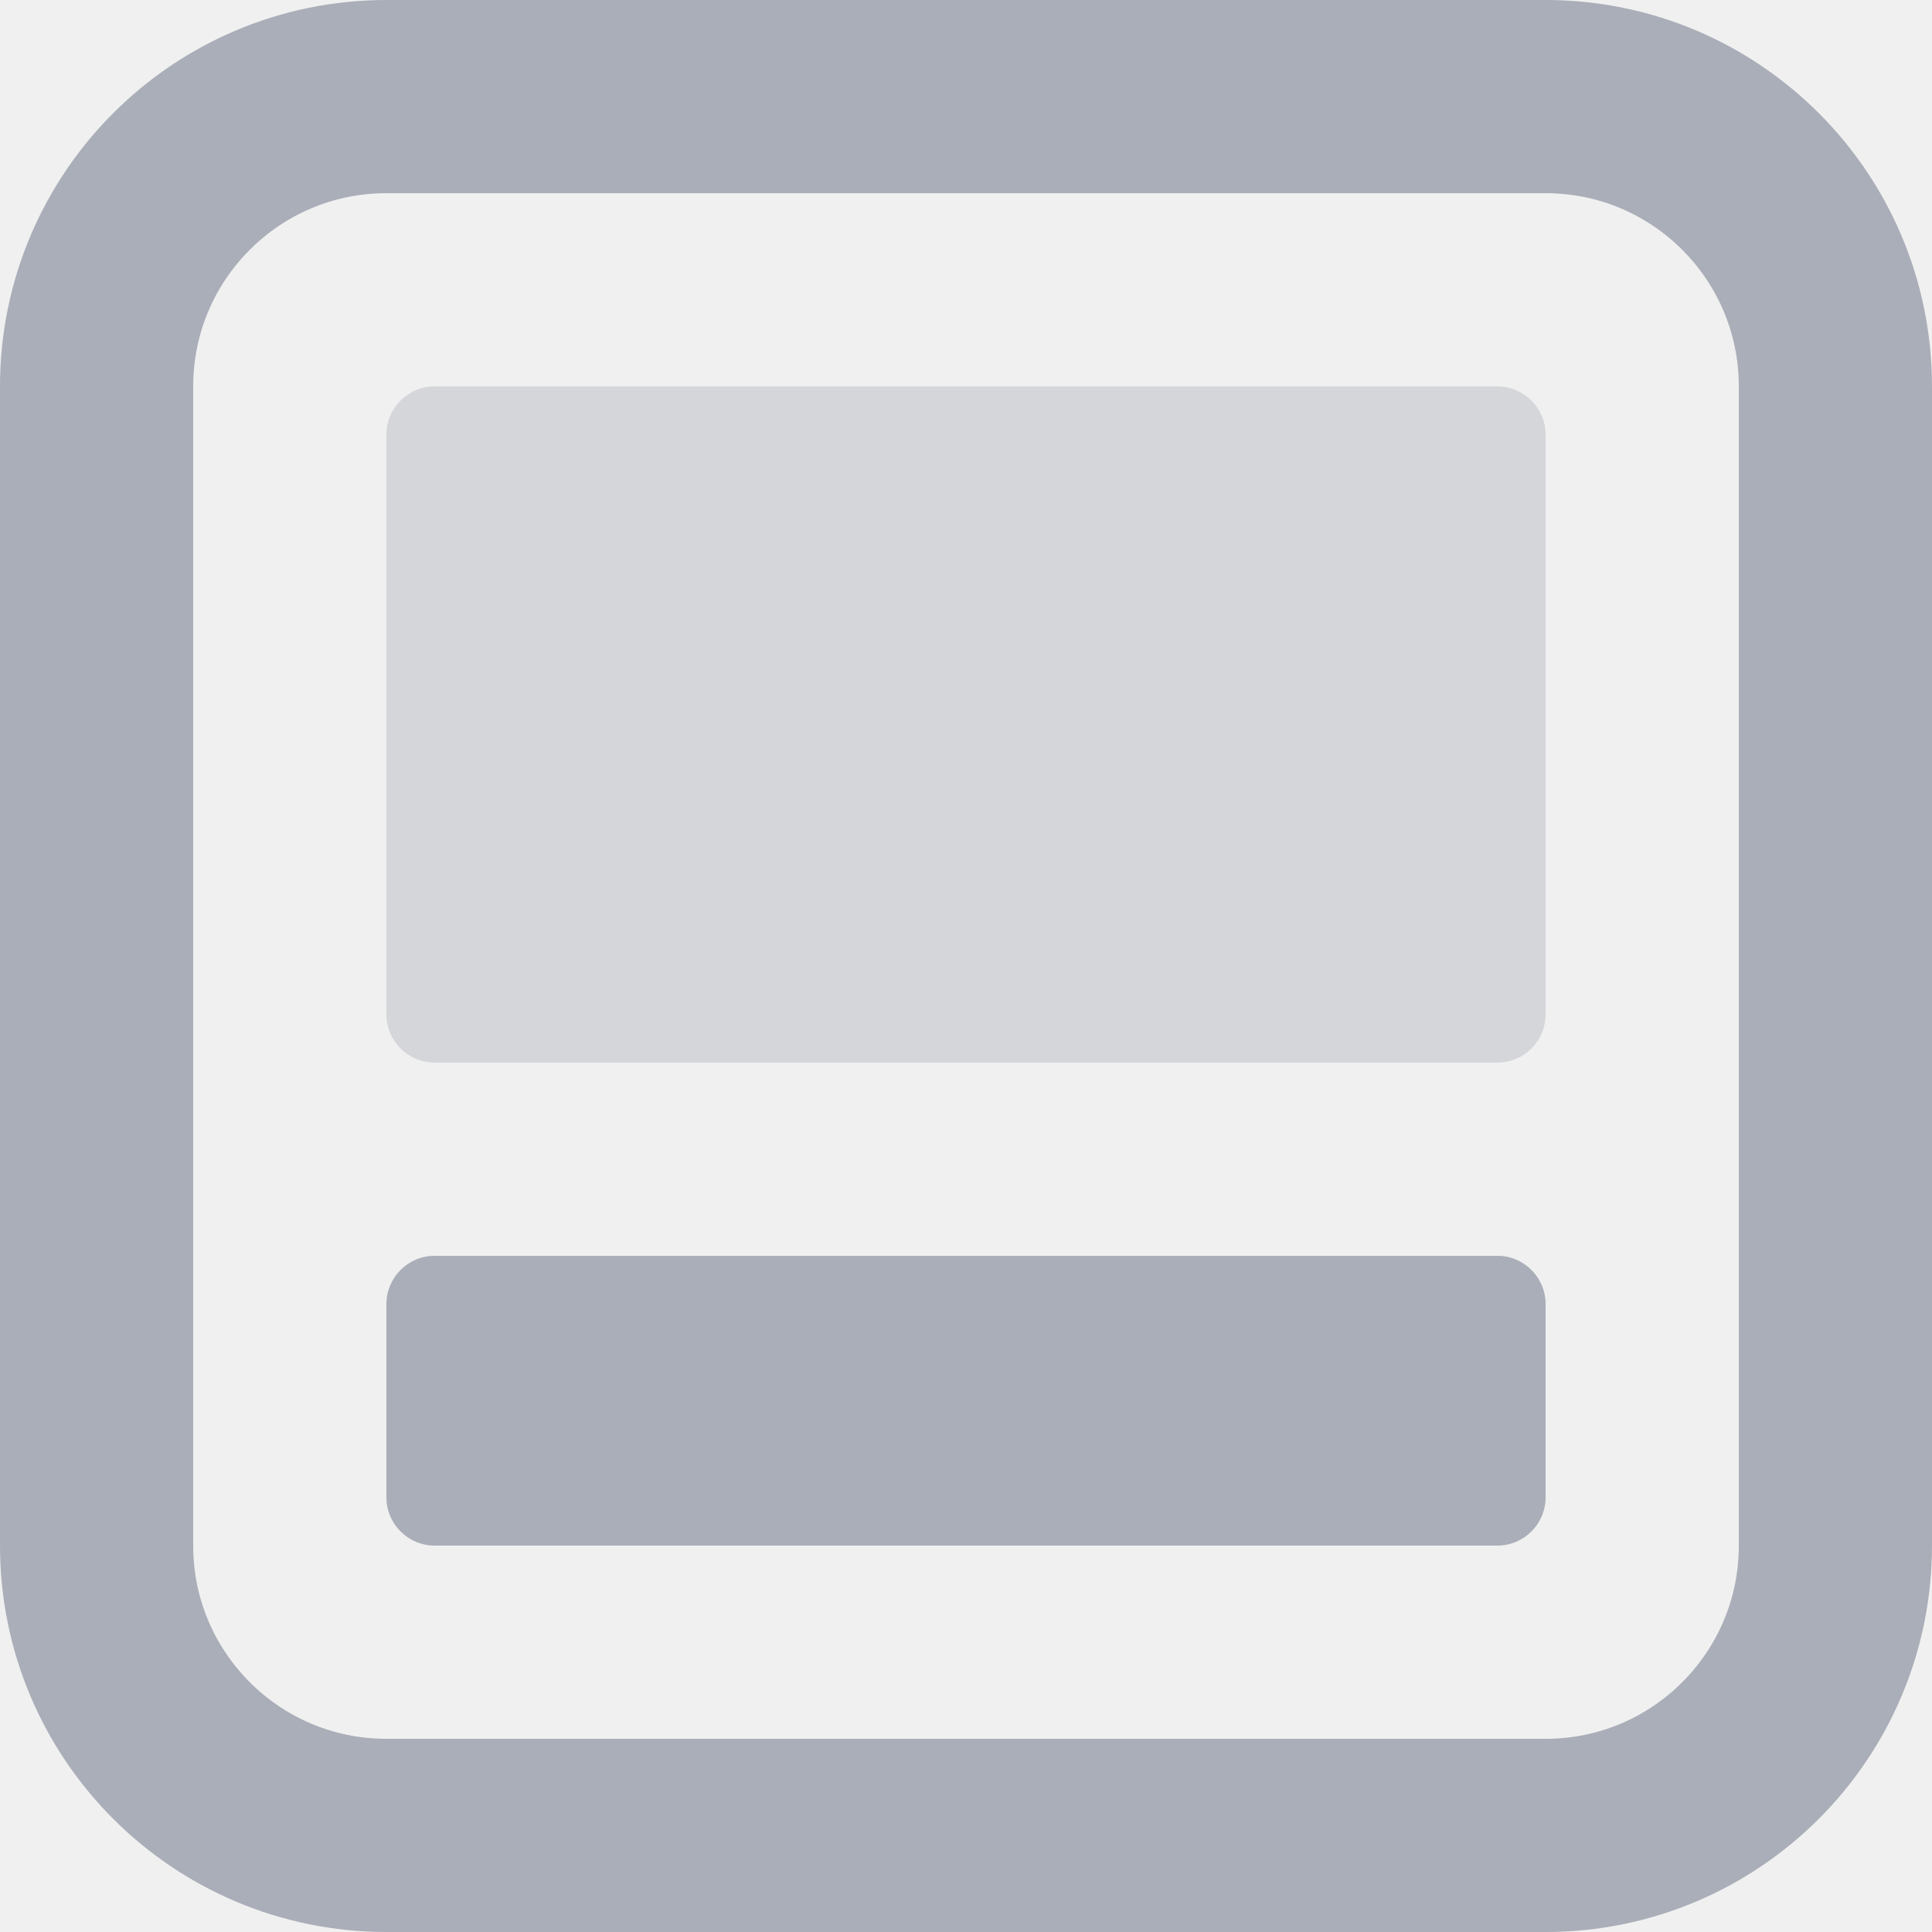
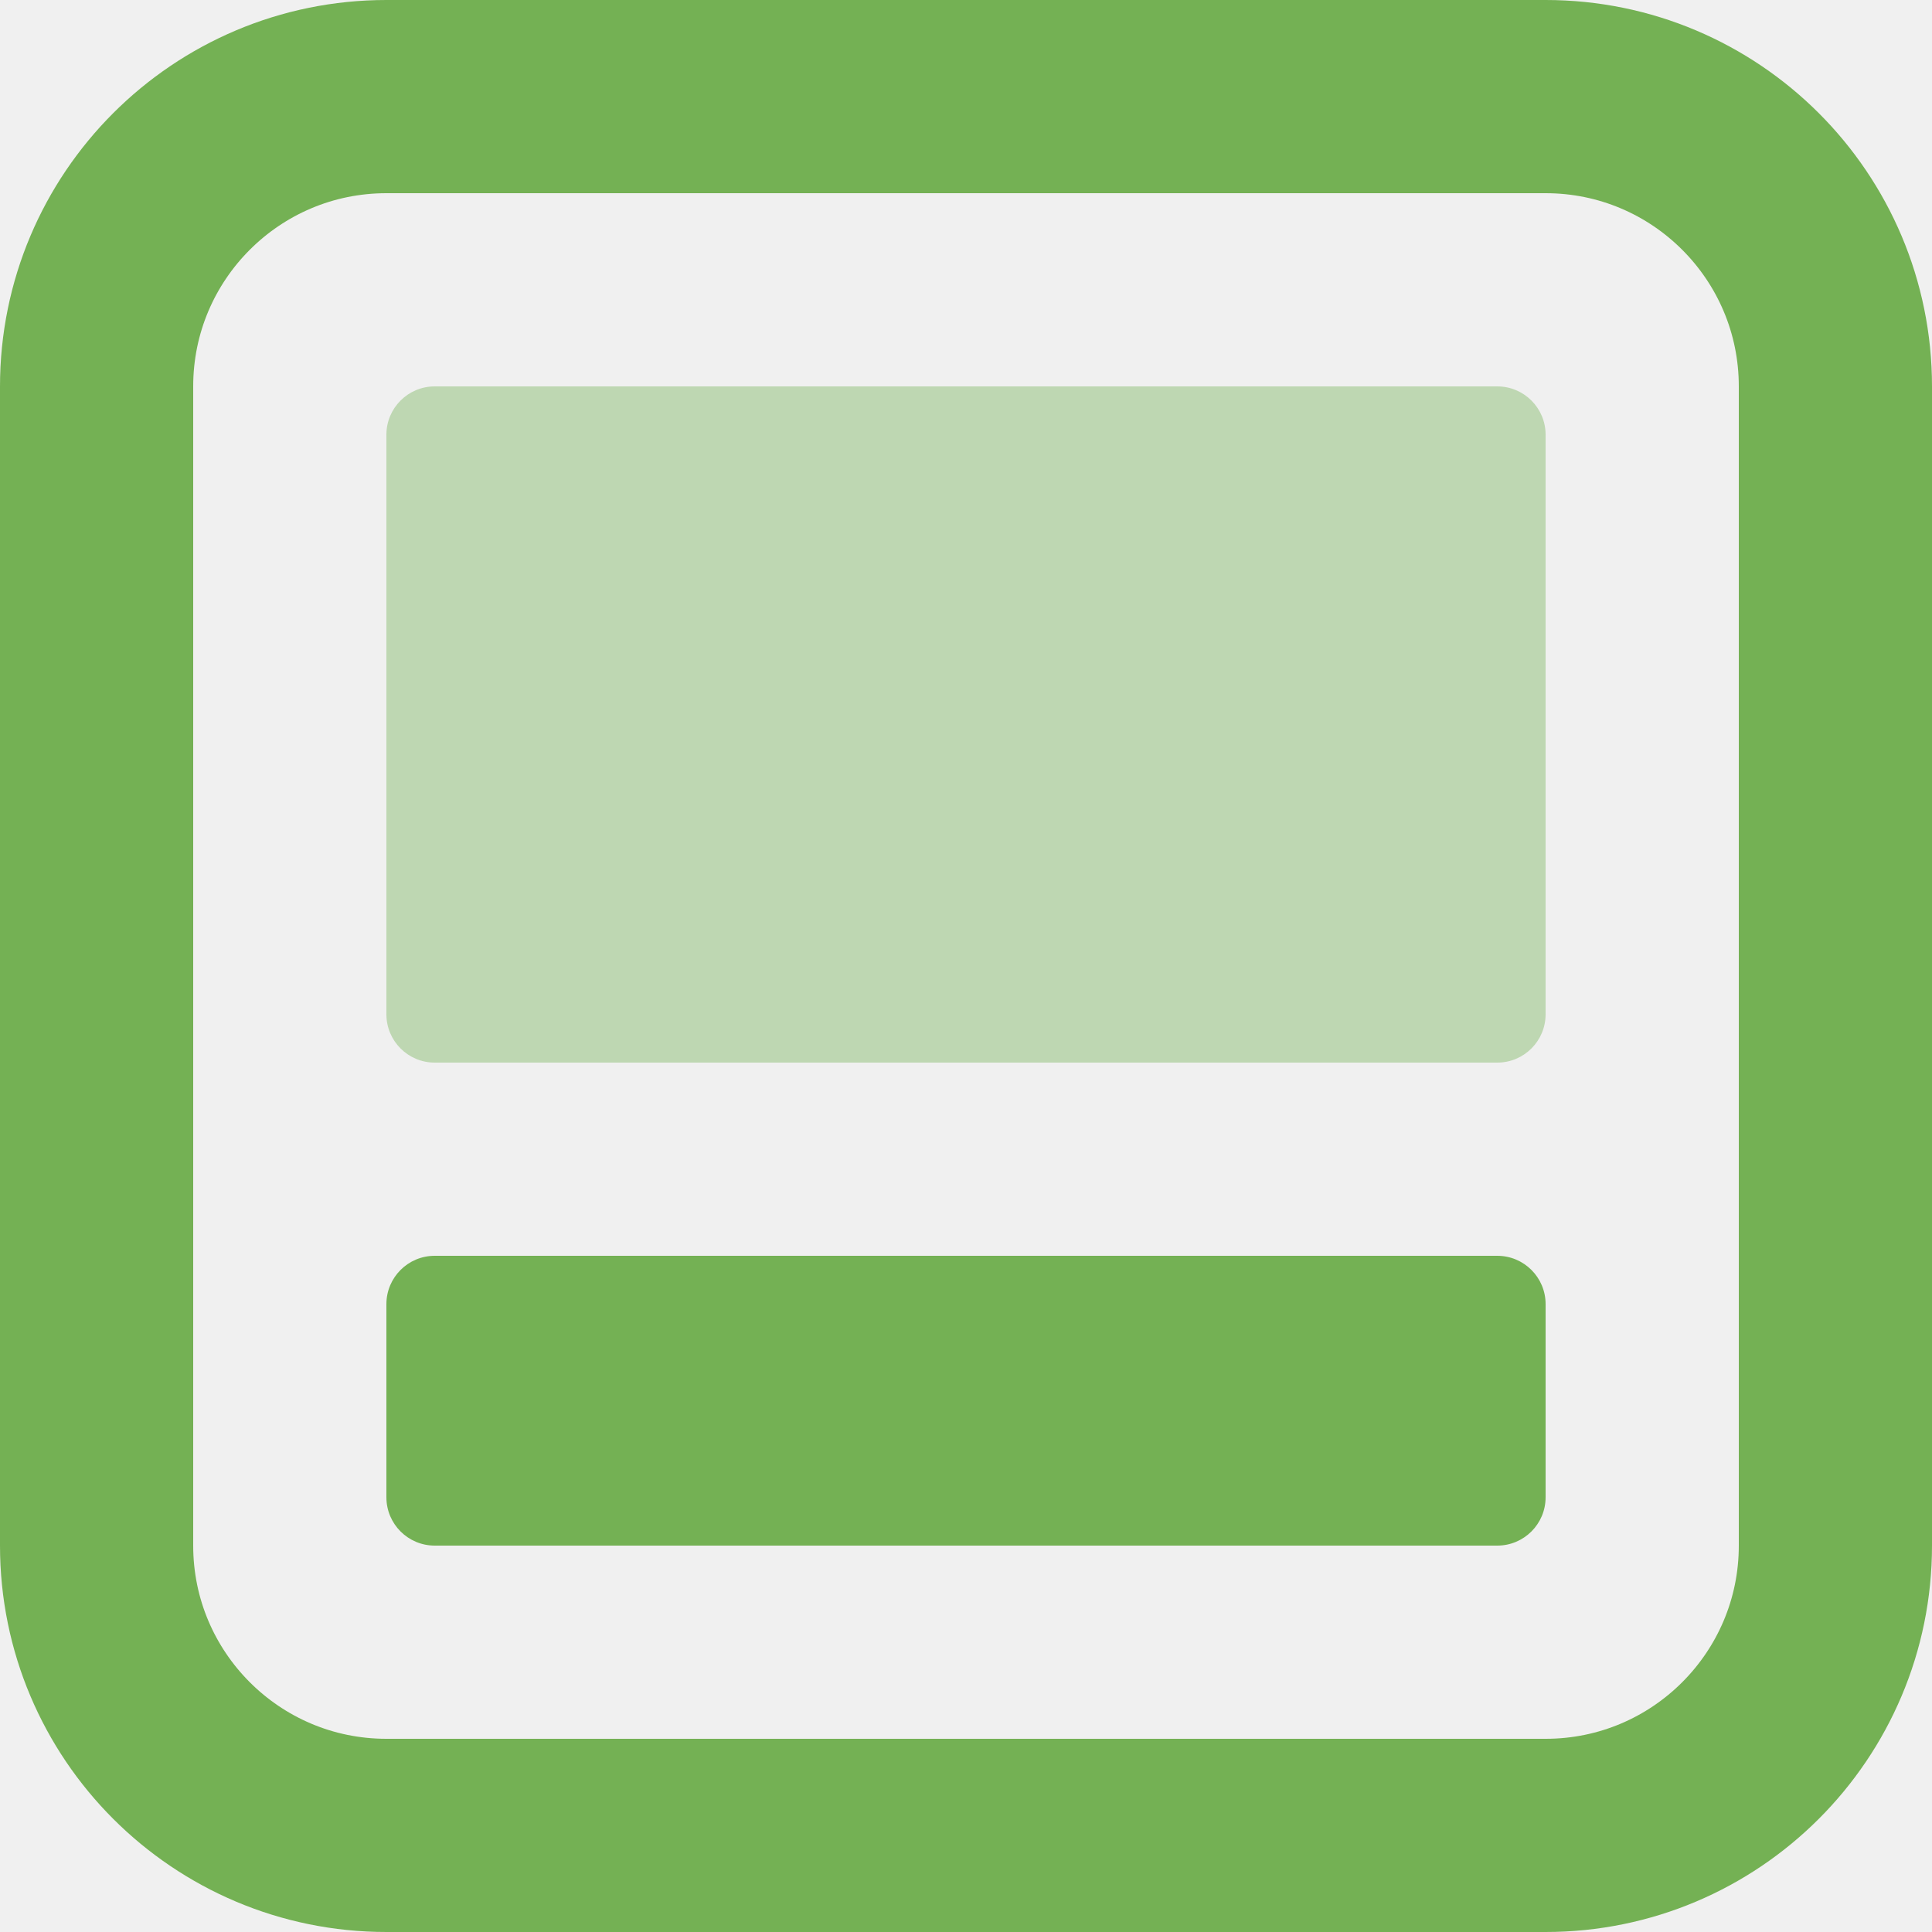
<svg xmlns="http://www.w3.org/2000/svg" width="20" height="20" viewBox="0 0 20 20" fill="none">
-   <g clip-path="url(#clip0_1247_18296)">
-     <path d="M16 1H4C2.343 1 1 2.343 1 4V16C1 17.657 2.343 19 4 19H16C17.657 19 19 17.657 19 16V4C19 2.343 17.657 1 16 1Z" stroke="#AAAEB8" stroke-width="2" />
-     <path fill-rule="evenodd" clip-rule="evenodd" d="M4 15.5C4 15.776 4.224 16 4.5 16H8.5H11.5H15.5C15.776 16 16 15.776 16 15.5V14.5V13.5C16 13.224 15.776 13 15.5 13H4.5C4.224 13 4 13.224 4 13.5V15.5Z" fill="#AAAEB8" />
-     <path opacity="0.4" d="M15.5 4H4.5C4.224 4 4 4.224 4 4.5V10.5C4 10.776 4.224 11 4.5 11H15.5C15.776 11 16 10.776 16 10.5V4.5C16 4.224 15.776 4 15.5 4Z" fill="#AAAEB8" />
+   <g clip-path="url(#clip0_1418_20149)">
+     <path d="M16 1H4C2.343 1 1 2.343 1 4V16C1 17.657 2.343 19 4 19H16C17.657 19 19 17.657 19 16V4C19 2.343 17.657 1 16 1Z" stroke="#74B154" stroke-width="2" />
+     <path fill-rule="evenodd" clip-rule="evenodd" d="M4 15.5C4 15.776 4.224 16 4.5 16H8.5H11.5H15.5C15.776 16 16 15.776 16 15.5V14.5V13.5C16 13.224 15.776 13 15.5 13H4.5C4.224 13 4 13.224 4 13.5V15.5Z" fill="#74B154" />
+     <path opacity="0.4" d="M15.5 4H4.5C4.224 4 4 4.224 4 4.5V10.5C4 10.776 4.224 11 4.5 11H15.5C15.776 11 16 10.776 16 10.5V4.5C16 4.224 15.776 4 15.5 4Z" fill="#74B154" />
  </g>
  <defs>
-     <clipPath id="clip0_1247_18296">
+     <clipPath id="clip0_1418_20149">
      <rect width="20" height="20" fill="white" />
    </clipPath>
  </defs>
</svg>
